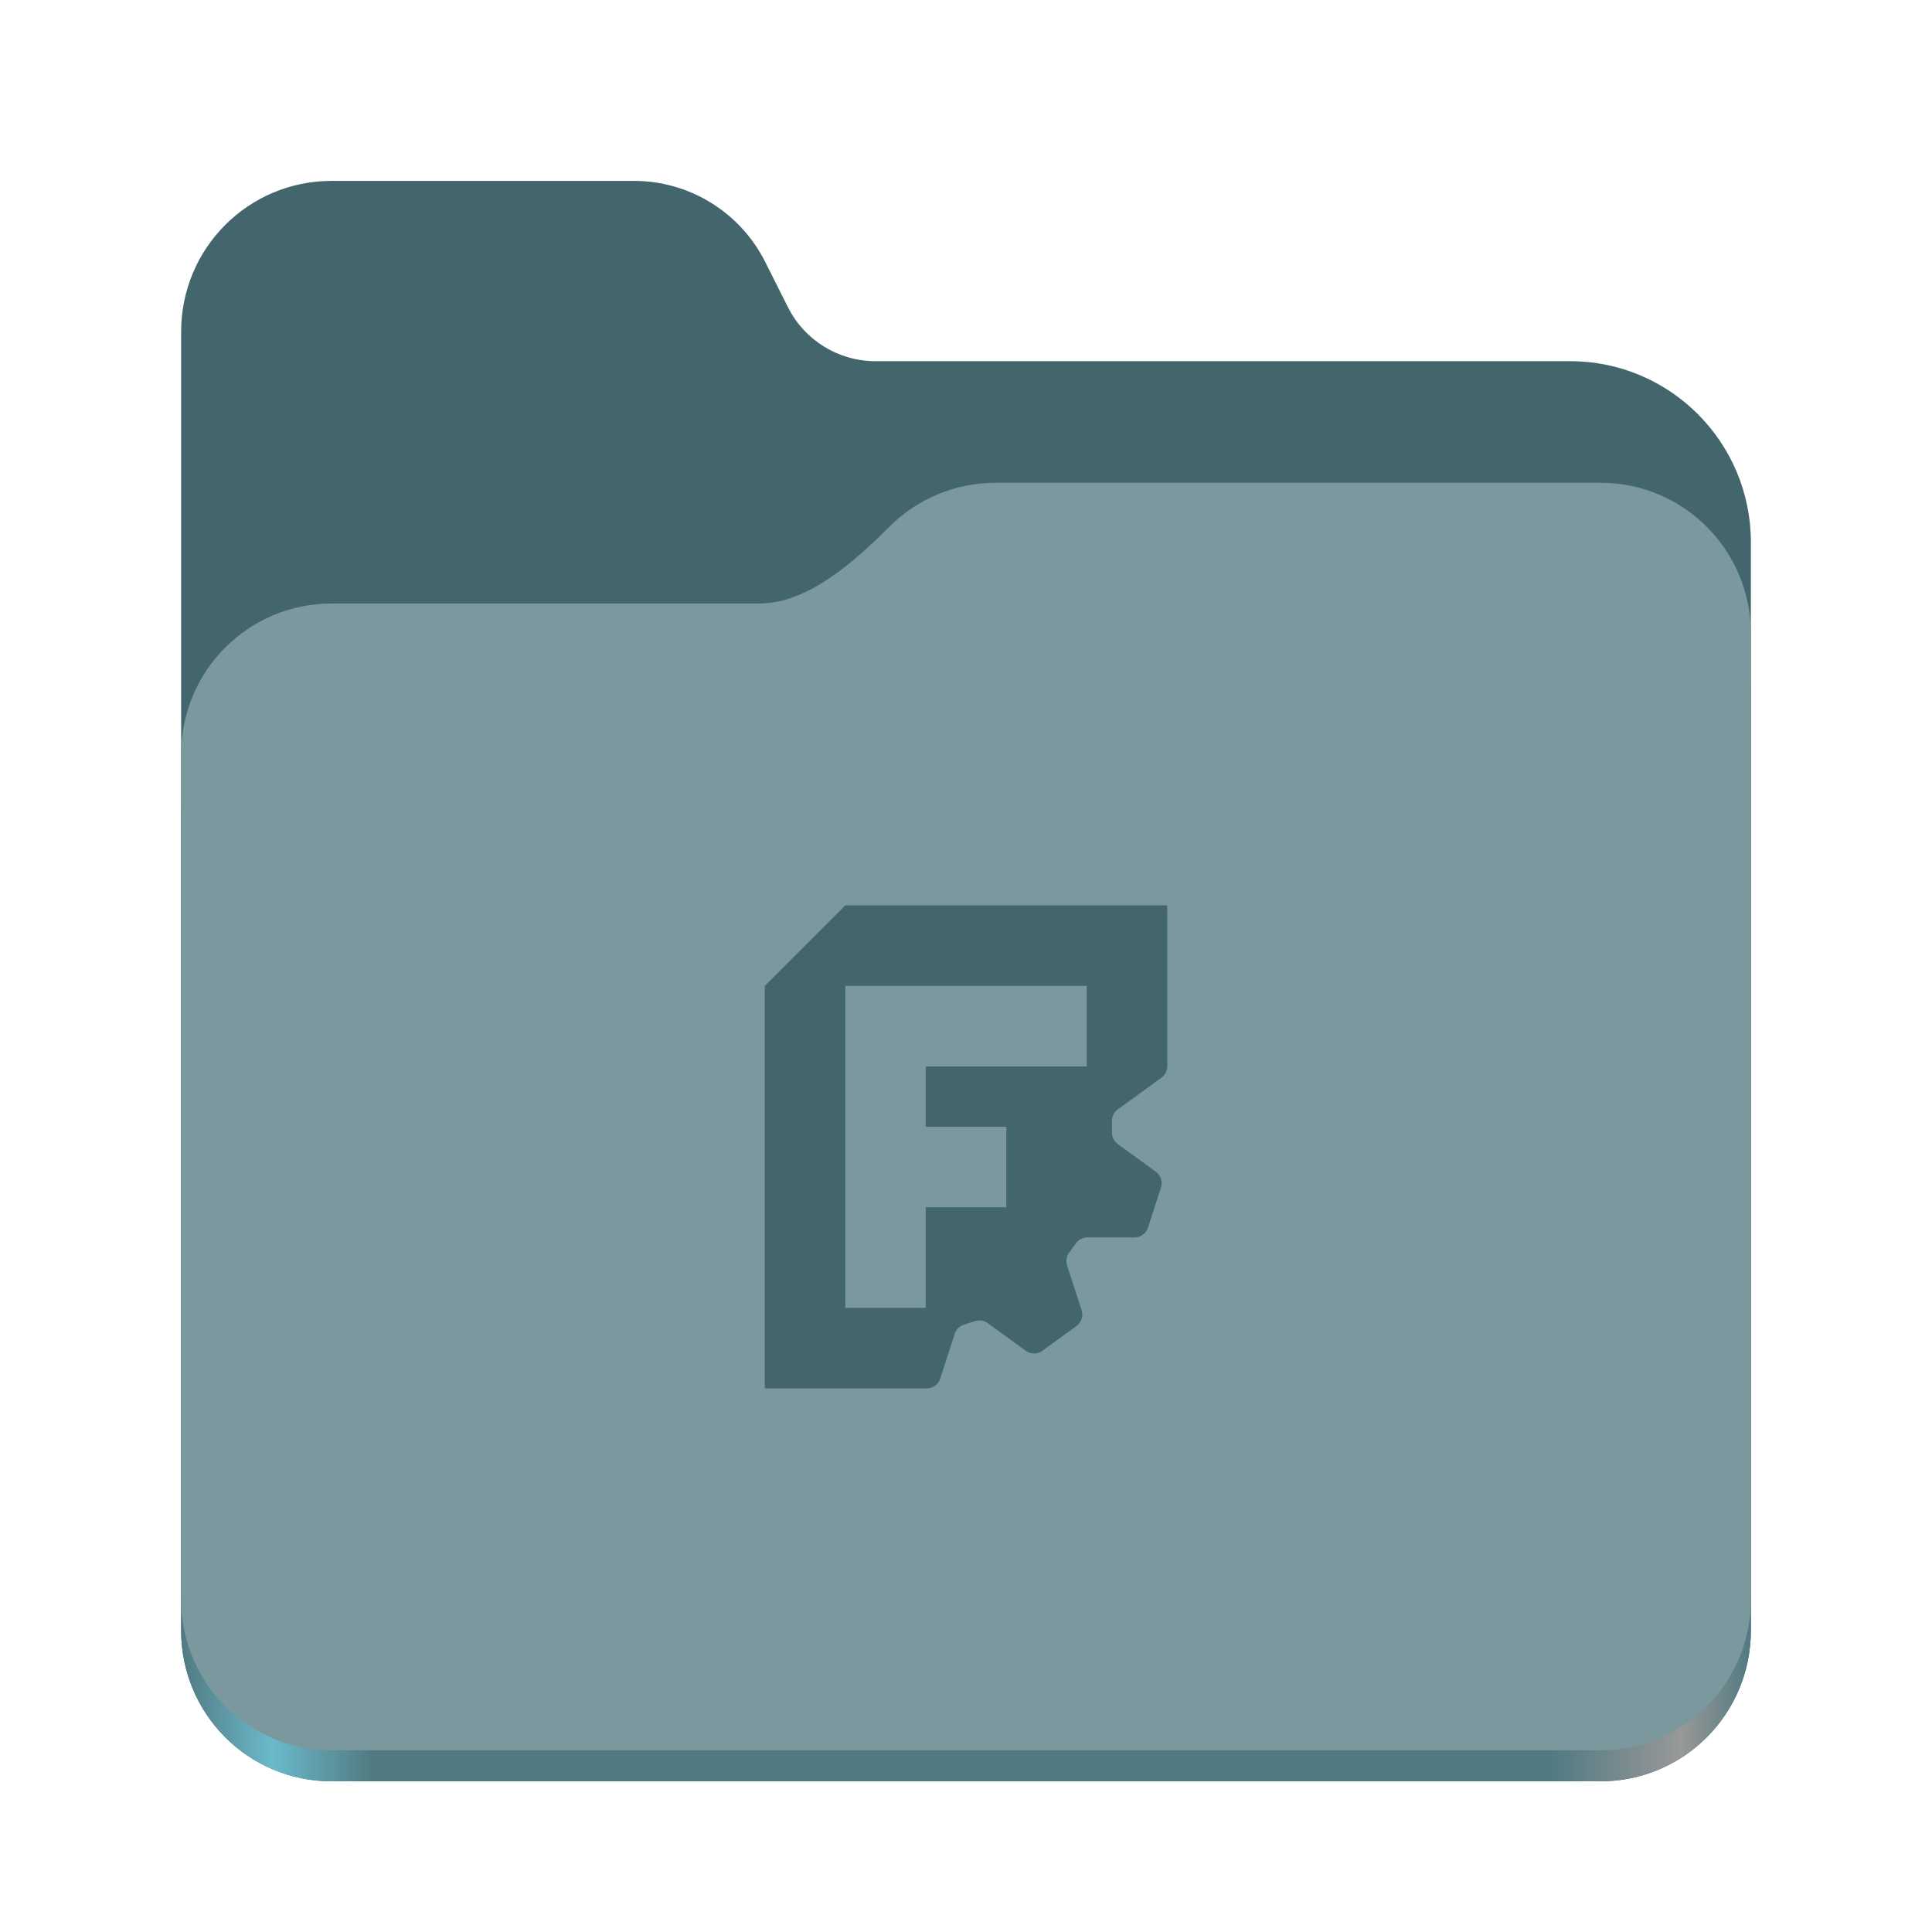
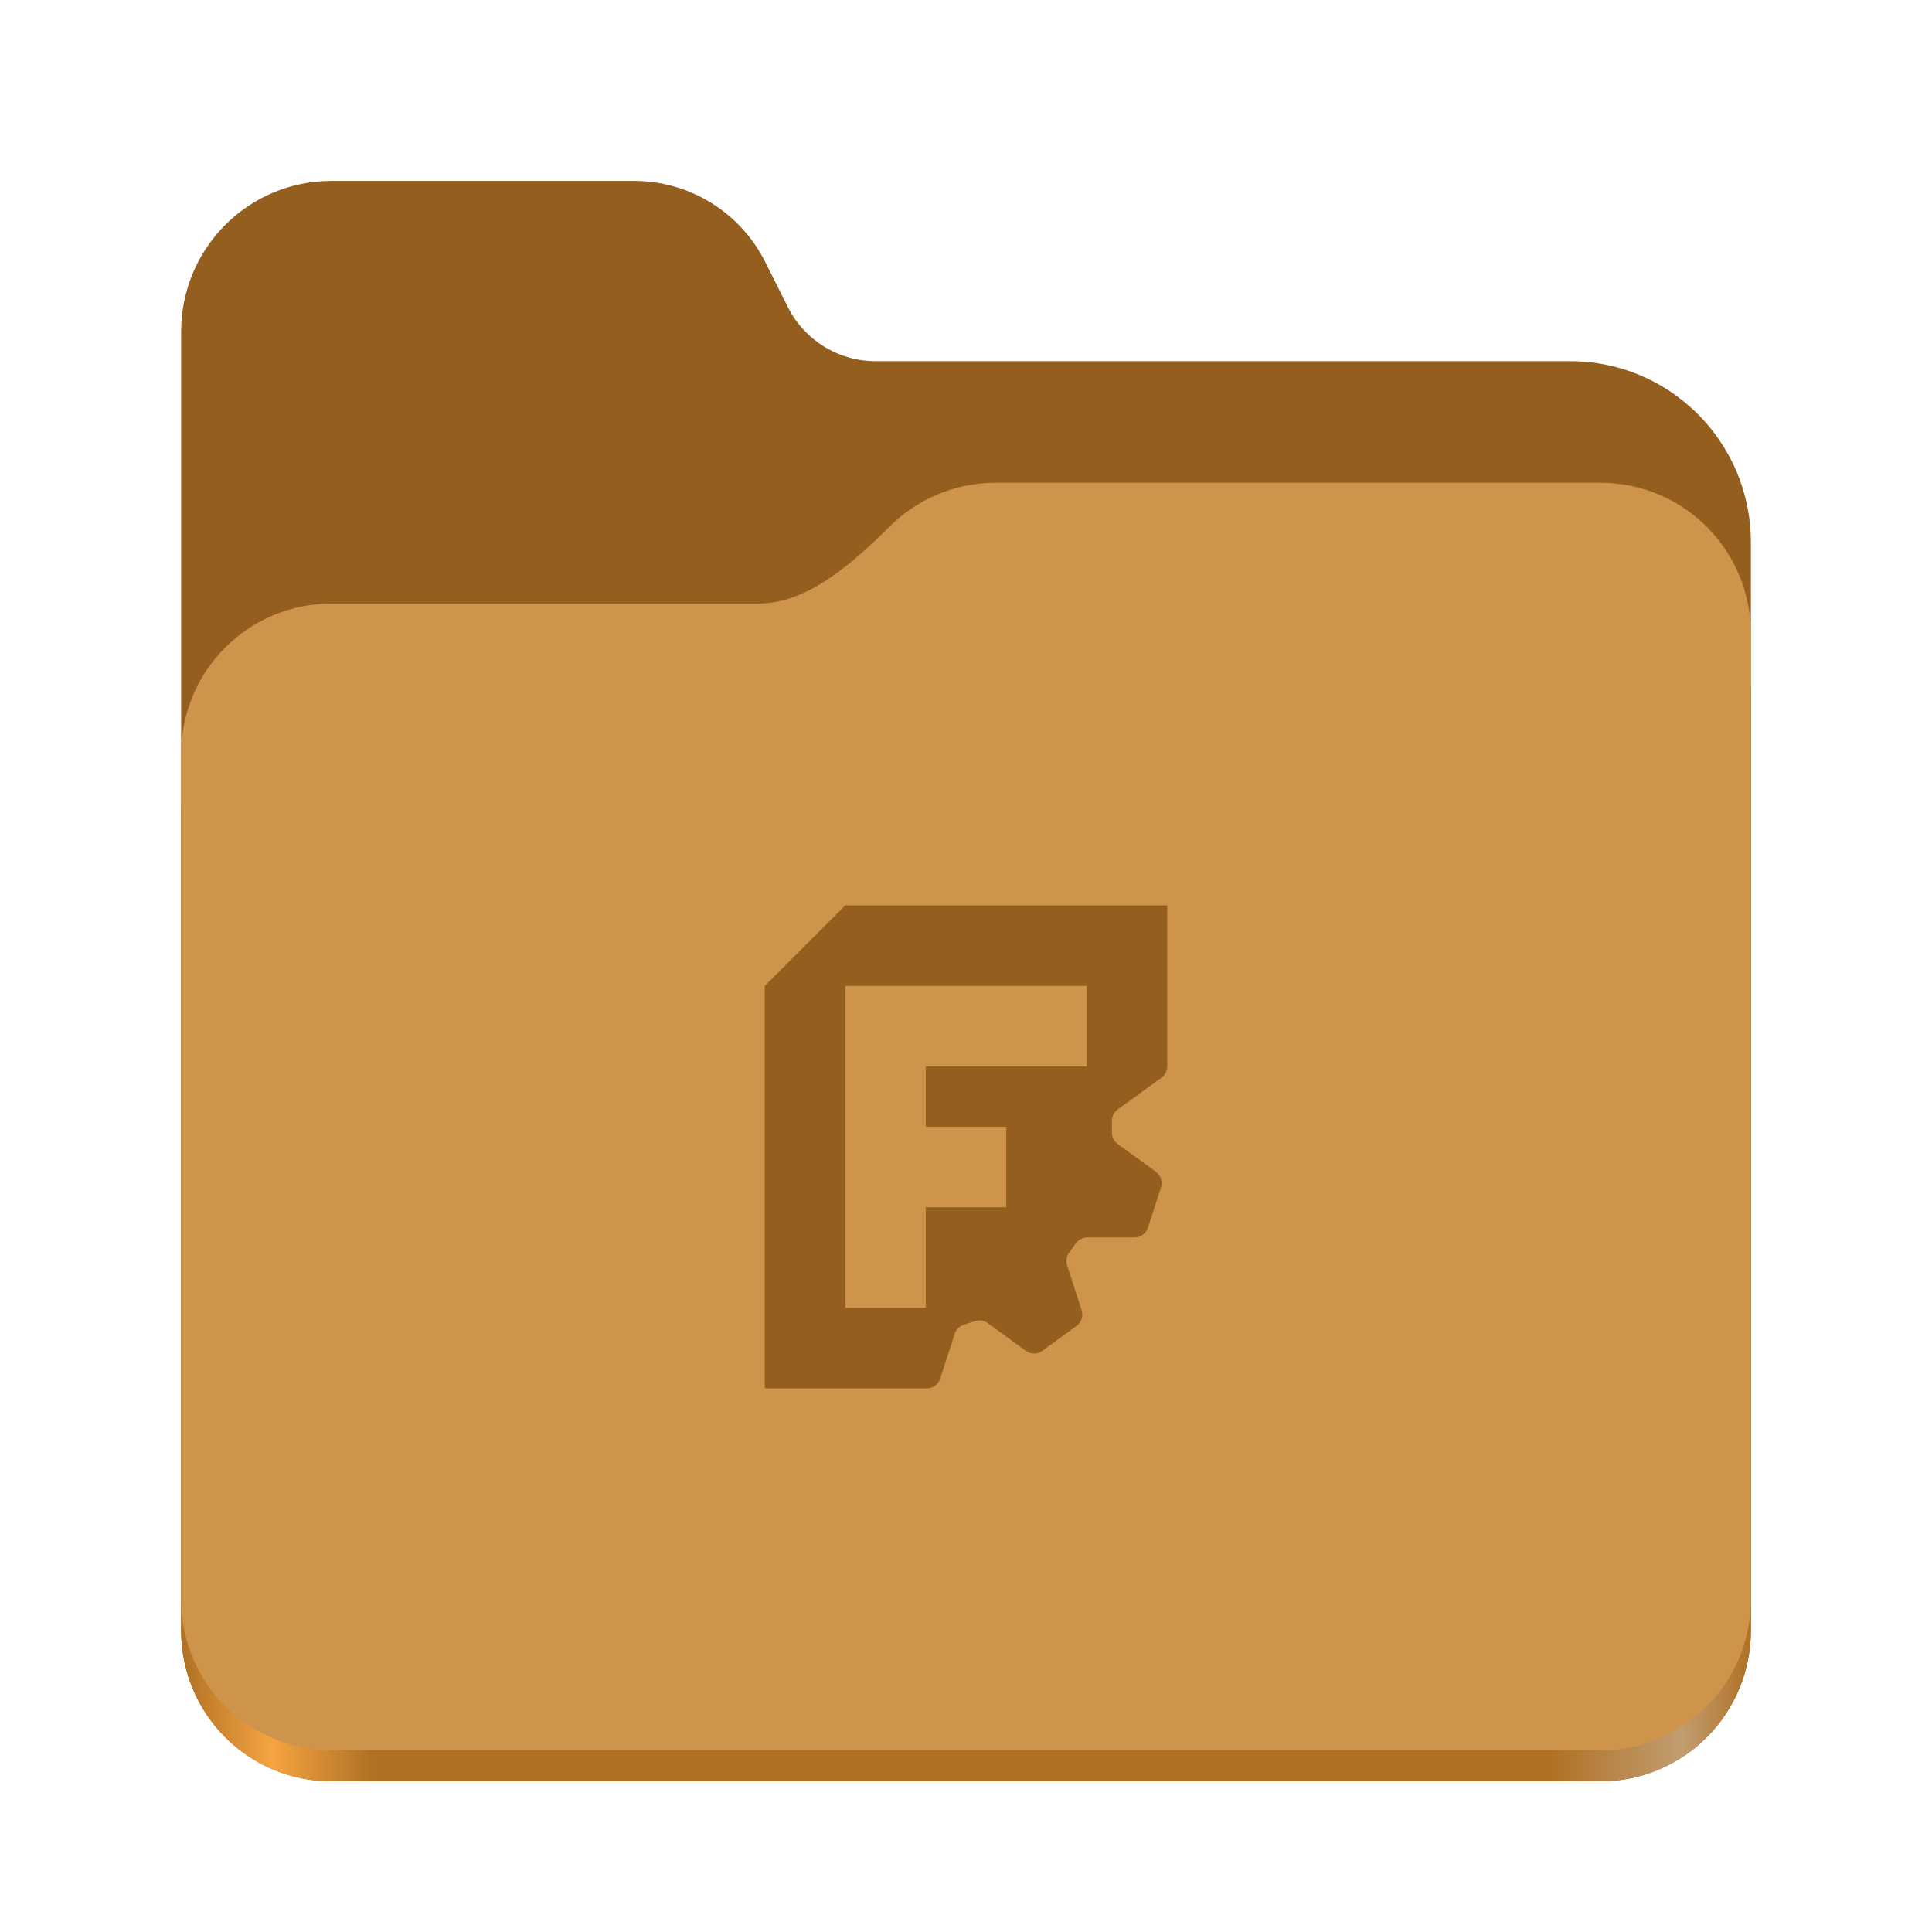
<svg xmlns="http://www.w3.org/2000/svg" xmlns:xlink="http://www.w3.org/1999/xlink" height="128" viewBox="0 0 128 128" width="128" version="1.1" id="svg5248">
  <defs id="defs5252">
    <linearGradient xlink:href="#linearGradient2023" id="linearGradient2025" x1="2689.252" y1="-1106.803" x2="2918.07" y2="-1106.803" gradientUnits="userSpaceOnUse" gradientTransform="matrix(0.4545101,0,0,0.4555215,-1210.292,616.1566)" />
    <linearGradient id="linearGradient2023">
-       <stop style="stop-color:#517a82;stop-opacity:1;" offset="0" id="stop2019" />
-       <stop style="stop-color:#6bbaca;stop-opacity:1;" offset="0.058" id="stop2795" />
-       <stop style="stop-color:#517a82;stop-opacity:1;" offset="0.122" id="stop2797" />
-       <stop style="stop-color:#517a82;stop-opacity:1;" offset="0.873" id="stop2793" />
-       <stop style="stop-color:#989898;stop-opacity:1;" offset="0.956" id="stop2791" />
-       <stop style="stop-color:#517a82;stop-opacity:1;" offset="1" id="stop2021" />
+       <stop style="stop-color:#b07124;stop-opacity:1;" offset="0" id="stop2019" />
+       <stop style="stop-color:#f5a441;stop-opacity:1;" offset="0.058" id="stop2795" />
+       <stop style="stop-color:#b07124;stop-opacity:1;" offset="0.122" id="stop2797" />
+       <stop style="stop-color:#b07124;stop-opacity:1;" offset="0.873" id="stop2793" />
+       <stop style="stop-color:#c19d71;stop-opacity:1;" offset="0.956" id="stop2791" />
+       <stop style="stop-color:#b07124;stop-opacity:1;" offset="1" id="stop2021" />
    </linearGradient>
  </defs>
  <linearGradient id="a" gradientUnits="userSpaceOnUse" x1="12" x2="116" y1="64" y2="64">
    <stop offset="0" stop-color="#3d3846" id="stop5214" />
    <stop offset="0.05" stop-color="#77767b" id="stop5216" />
    <stop offset="0.1" stop-color="#5e5c64" id="stop5218" />
    <stop offset="0.9" stop-color="#504e56" id="stop5220" />
    <stop offset="0.95" stop-color="#77767b" id="stop5222" />
    <stop offset="1" stop-color="#3d3846" id="stop5224" />
  </linearGradient>
  <linearGradient id="b" gradientUnits="userSpaceOnUse" x1="12" x2="112.041" y1="60" y2="80.988">
    <stop offset="0" stop-color="#77767b" id="stop5227" />
    <stop offset="0.384" stop-color="#9a9996" id="stop5229" />
    <stop offset="0.721" stop-color="#77767b" id="stop5231" />
    <stop offset="1" stop-color="#68666f" id="stop5233" />
  </linearGradient>
-   <path id="rect1135" style="fill:#43666d;fill-opacity:1;stroke-width:4;stroke-linecap:round;stop-color:#000000" d="m 21.978,11.984 c -5.528,0 -9.978,4.46 -9.978,10 v 86.033 c 0,5.54 4.451,10 9.978,10 h 84.043 c 5.528,0 9.979,-4.46 9.979,-10 V 35.929 A 11.973,12 0 0 0 104.027,23.929 H 58 A 6.492,6.507 0 0 1 52.201,20.348 L 50.698,17.355 A 9.738,9.76 0 0 0 42,11.984 Z" />
+   <path id="rect1135" style="fill:#935e1e;fill-opacity:1;stroke-width:4;stroke-linecap:round;stop-color:#000000" d="m 21.978,11.984 c -5.528,0 -9.978,4.46 -9.978,10 v 86.033 c 0,5.54 4.451,10 9.978,10 h 84.043 c 5.528,0 9.979,-4.46 9.979,-10 V 35.929 A 11.973,12 0 0 0 104.027,23.929 H 58 A 6.492,6.507 0 0 1 52.201,20.348 L 50.698,17.355 A 9.738,9.76 0 0 0 42,11.984 Z" />
  <path id="path1953" style="fill:url(#linearGradient2025);fill-opacity:1;stroke-width:4;stroke-linecap:round;stop-color:#000000" d="m 65.979,35.984 c -2.747,0 -5.228,1.101 -7.029,2.889 -2.274,2.257 -5.385,5.111 -8.633,5.111 H 21.978 c -5.528,0 -9.978,4.46 -9.978,10 V 108.017 c 0,5.54 4.451,10 9.978,10 h 84.043 c 5.528,0 9.979,-4.46 9.979,-10 V 59.984 53.984 45.984 c 0,-5.54 -4.451,-10 -9.979,-10 z" />
-   <path id="rect1586" style="fill:#7b989e;fill-opacity:1;stroke-width:4;stroke-linecap:round;stop-color:#000000" d="m 65.979,31.984 c -2.747,0 -5.228,1.101 -7.029,2.889 C 56.676,37.13 53.565,39.984 50.317,39.984 H 21.978 c -5.528,0 -9.978,4.46 -9.978,10 v 55.978 c 0,5.54 4.451,10 9.978,10 h 84.043 c 5.528,0 9.979,-4.46 9.979,-10 V 55.984 49.984 41.984 c 0,-5.54 -4.451,-10 -9.979,-10 z" />
-   <path id="path8-4-4-2" style="fill:#43666d;fill-opacity:1;fill-rule:evenodd;stroke:none;stroke-width:0.176;stroke-linecap:square" d="m 56,59.984 -5.332,5.332 v 21.336 5.332 h 5.332 5.402 c 0.404,0 0.762,-0.26 0.887,-0.645 l 0.965,-2.973 c 0.092,-0.284 0.314,-0.505 0.598,-0.598 l 0.742,-0.242 c 0.284,-0.092 0.598,-0.043 0.84,0.133 l 2.527,1.836 c 0.327,0.238 0.771,0.238 1.098,0 l 2.262,-1.645 c 0.327,-0.238 0.465,-0.658 0.34,-1.043 l -0.965,-2.973 c -0.092,-0.284 -0.043,-0.594 0.133,-0.836 l 0.457,-0.633 c 0.176,-0.242 0.459,-0.383 0.758,-0.383 h 3.121 c 0.404,1.2e-5 0.766,-0.264 0.891,-0.648 l 0.863,-2.66 c 0.125,-0.385 -0.012,-0.805 -0.34,-1.043 l -2.527,-1.836 c -0.242,-0.176 -0.383,-0.459 -0.383,-0.758 v -0.777 c 4e-5,-0.299 0.141,-0.582 0.383,-0.758 l 2.898,-2.105 c 0.242,-0.176 0.383,-0.455 0.383,-0.754 v -5.328 -5.332 h -5.332 z m 0,5.332 h 10.668 5.332 v 5.336 h -10.668 v 4 h 5.336 v 5.332 h -5.336 v 6.668 h -5.332 v -5.336 z" />
+   <path id="rect1586" style="fill:#cf944b;fill-opacity:1;stroke-width:4;stroke-linecap:round;stop-color:#000000" d="m 65.979,31.984 c -2.747,0 -5.228,1.101 -7.029,2.889 C 56.676,37.13 53.565,39.984 50.317,39.984 H 21.978 c -5.528,0 -9.978,4.46 -9.978,10 v 55.978 c 0,5.54 4.451,10 9.978,10 h 84.043 c 5.528,0 9.979,-4.46 9.979,-10 V 55.984 49.984 41.984 c 0,-5.54 -4.451,-10 -9.979,-10 z" />
+   <path id="path8-4-4-2" style="fill:#935e1e;fill-opacity:1;fill-rule:evenodd;stroke:none;stroke-width:0.176;stroke-linecap:square" d="m 56,59.984 -5.332,5.332 v 21.336 5.332 h 5.332 5.402 c 0.404,0 0.762,-0.26 0.887,-0.645 l 0.965,-2.973 c 0.092,-0.284 0.314,-0.505 0.598,-0.598 l 0.742,-0.242 c 0.284,-0.092 0.598,-0.043 0.84,0.133 l 2.527,1.836 c 0.327,0.238 0.771,0.238 1.098,0 l 2.262,-1.645 c 0.327,-0.238 0.465,-0.658 0.34,-1.043 l -0.965,-2.973 c -0.092,-0.284 -0.043,-0.594 0.133,-0.836 l 0.457,-0.633 c 0.176,-0.242 0.459,-0.383 0.758,-0.383 h 3.121 c 0.404,1.2e-5 0.766,-0.264 0.891,-0.648 l 0.863,-2.66 c 0.125,-0.385 -0.012,-0.805 -0.34,-1.043 l -2.527,-1.836 c -0.242,-0.176 -0.383,-0.459 -0.383,-0.758 v -0.777 c 4e-5,-0.299 0.141,-0.582 0.383,-0.758 l 2.898,-2.105 c 0.242,-0.176 0.383,-0.455 0.383,-0.754 v -5.328 -5.332 h -5.332 z m 0,5.332 h 10.668 5.332 v 5.336 h -10.668 v 4 h 5.336 v 5.332 h -5.336 v 6.668 h -5.332 v -5.336 z" />
</svg>
